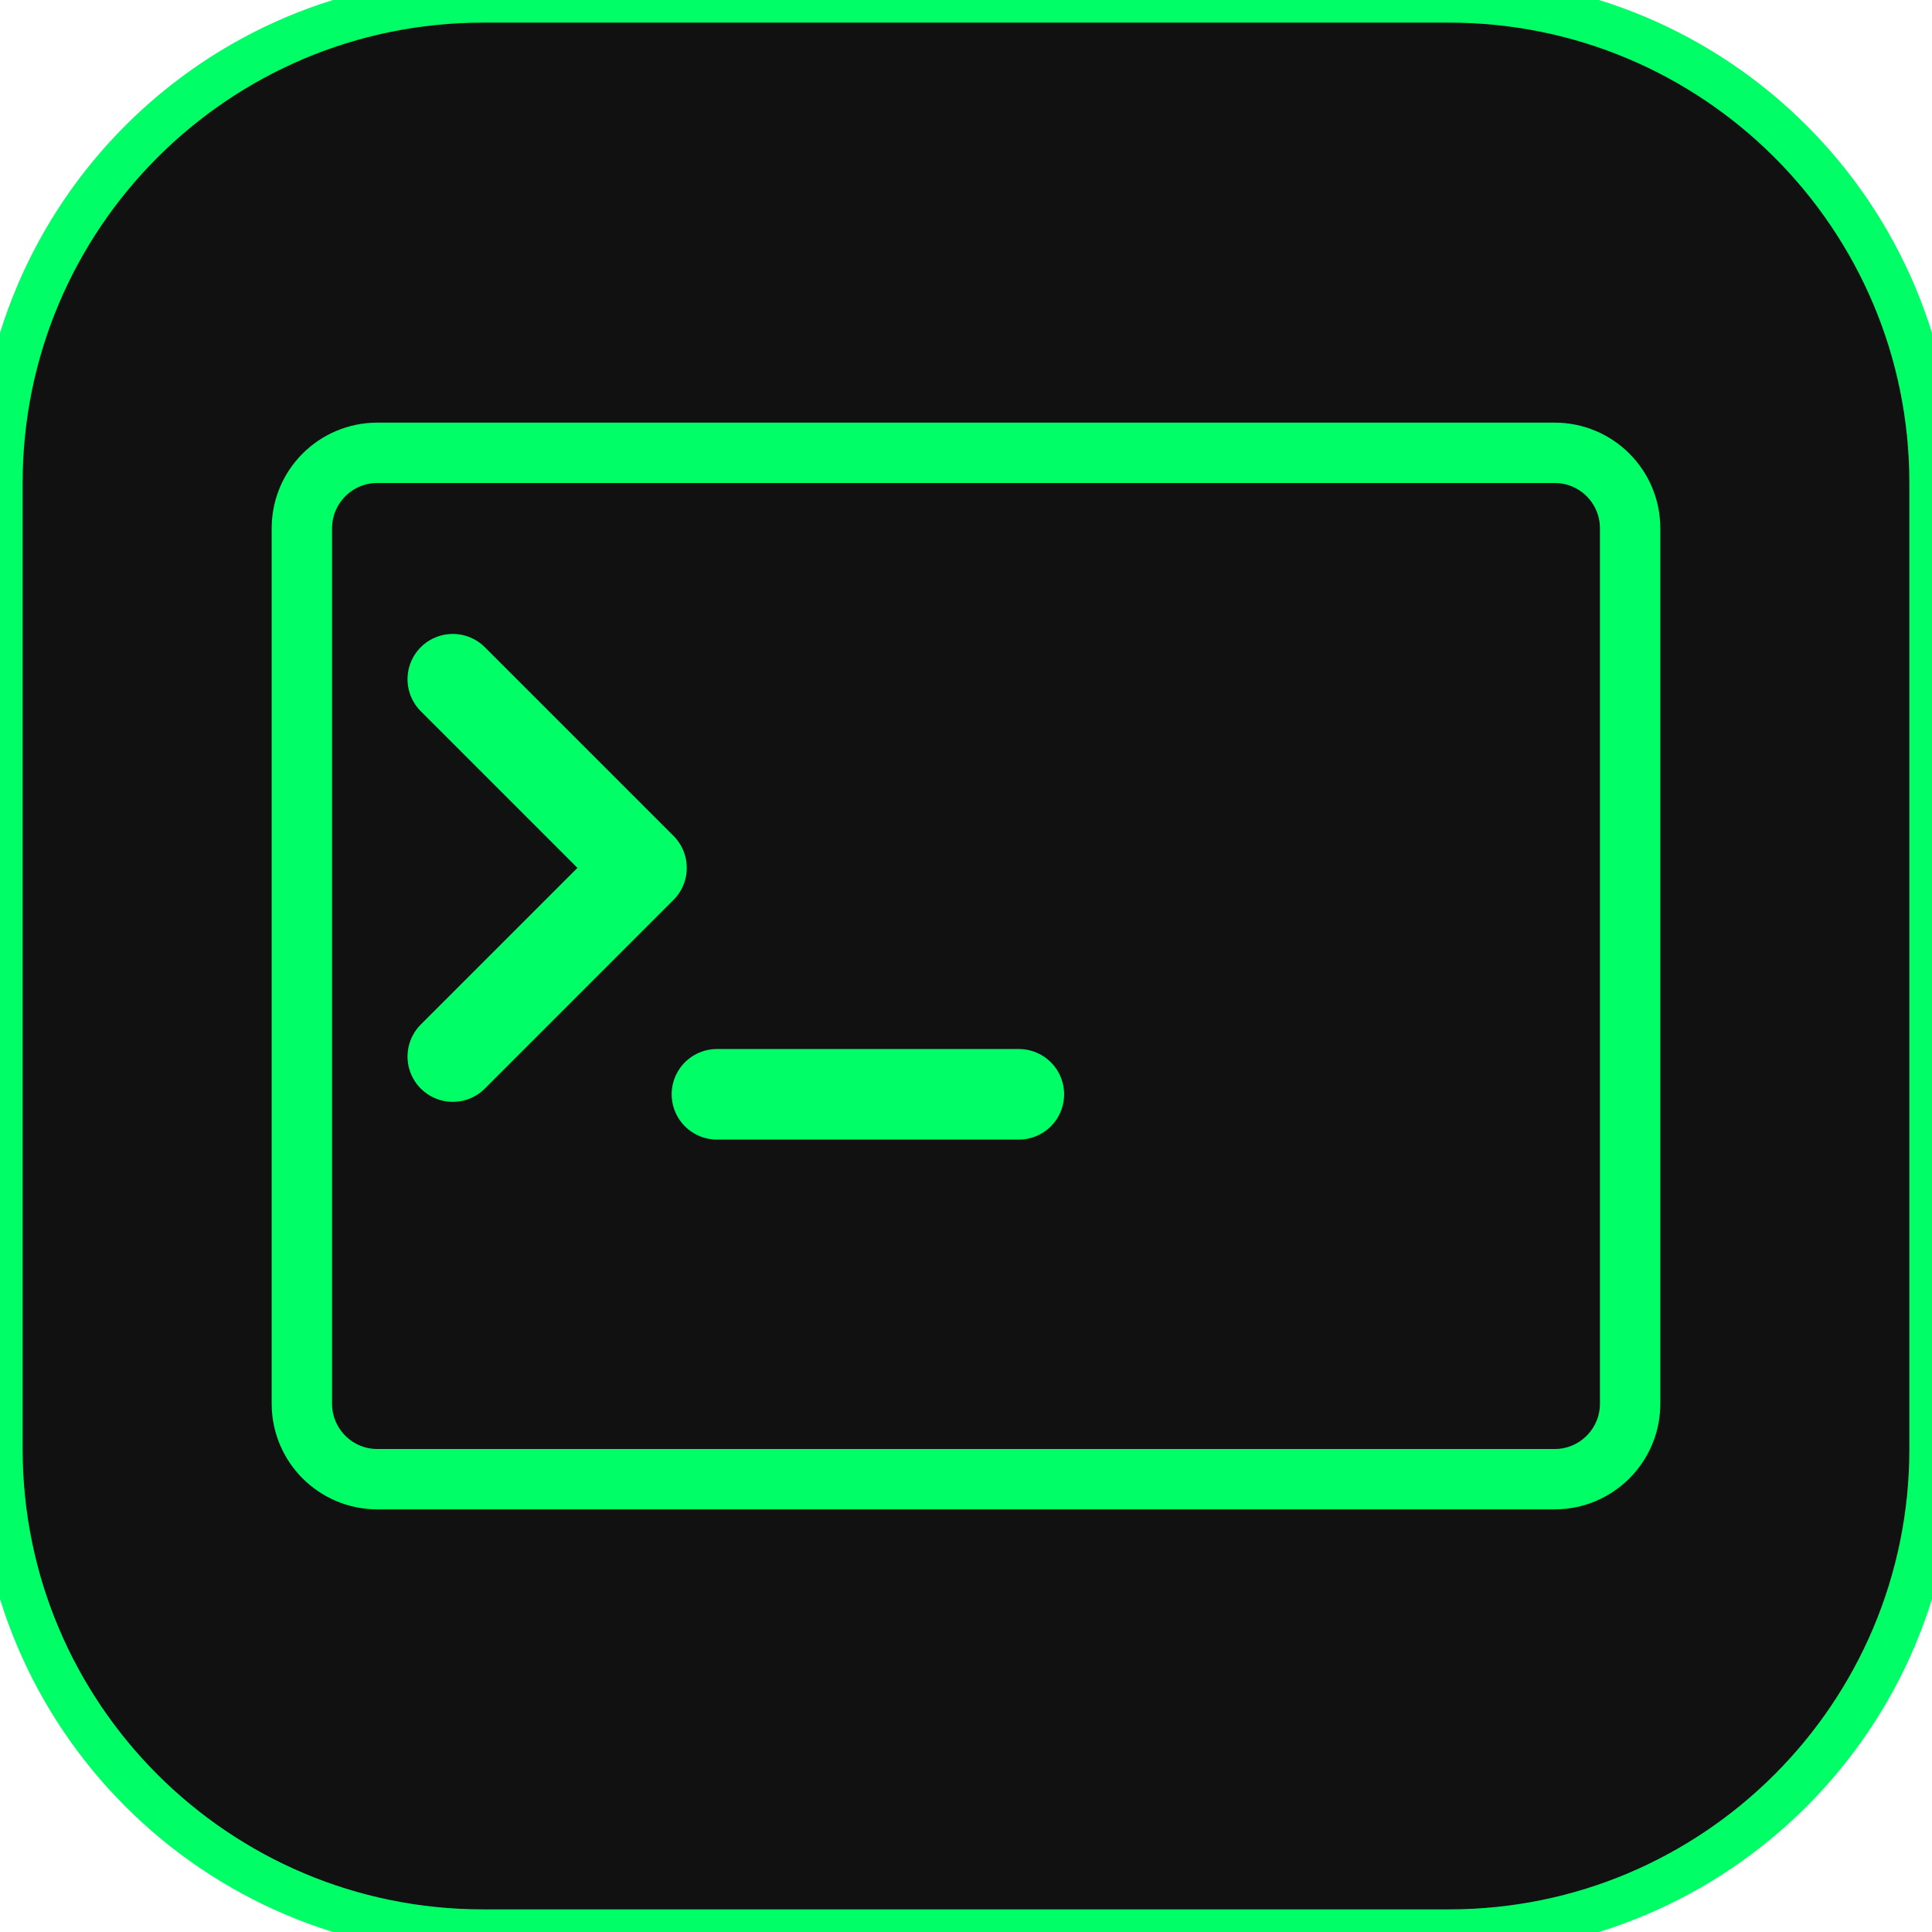
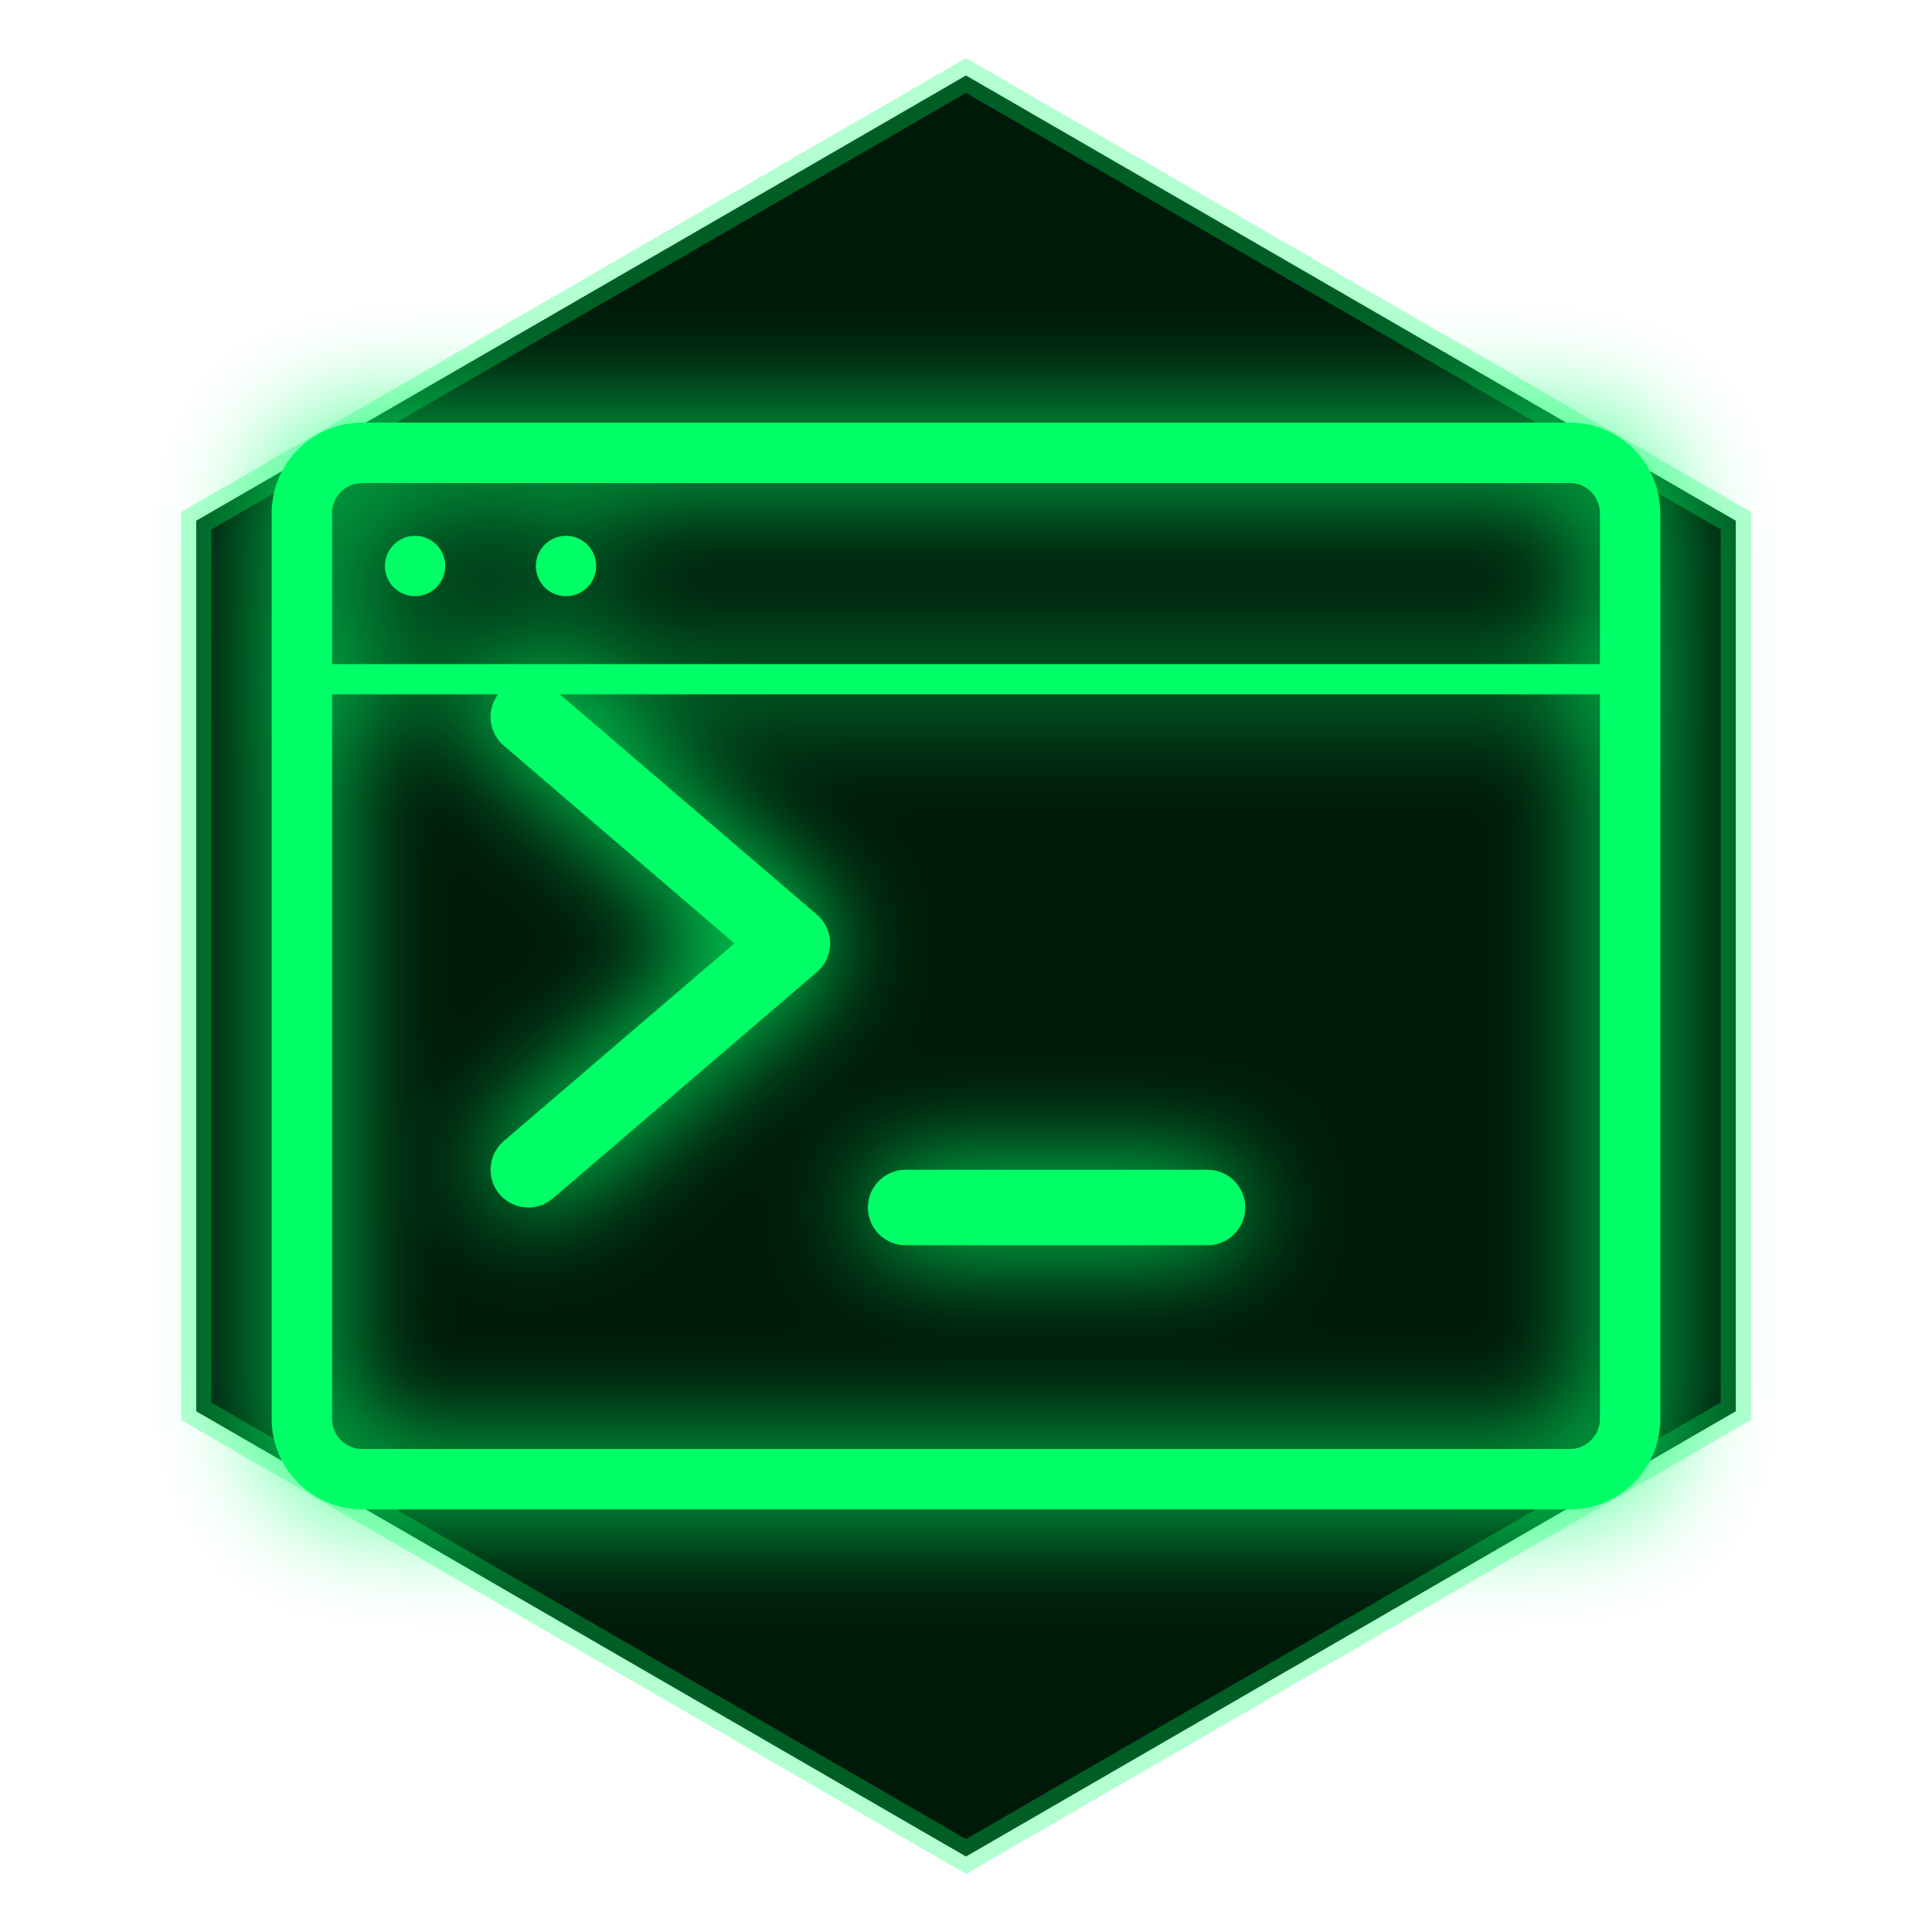
<svg xmlns="http://www.w3.org/2000/svg" viewBox="0 0 256 256">
-   <rect width="256" height="256" rx="64" fill="#111" stroke="#0f6" stroke-width="6" />
-   <rect x="40" y="60" width="176" height="136" rx="10" fill="none" stroke="#0f6" stroke-width="8" />
-   <path d="M60 90 L85 115 L60 140" fill="none" stroke="#0f6" stroke-width="12" stroke-linecap="round" stroke-linejoin="round" />
-   <line x1="95" y1="145" x2="135" y2="145" stroke="#0f6" stroke-width="12" stroke-linecap="round" />
+   <defs>
+     <filter id="neon" x="-50%" y="-50%" width="200%" height="200%">
+       <feGaussianBlur stdDeviation="7" result="coloredBlur" />
+       <feMerge>
+         <feMergeNode in="coloredBlur" />
+         <feMergeNode in="SourceGraphic" />
+       </feMerge>
+     </filter>
+   </defs>
+   <path d="M128 10 L230 69 L230 187 L128 246 L26 187 L26 69 Z" fill="#001a0a" stroke="#0f6" stroke-width="4" stroke-opacity="0.3" />
+   <g filter="url(#neon)">
+     <rect x="40" y="60" width="176" height="136" rx="8" fill="none" stroke="#0f6" stroke-width="8" />
+     <path d="M70 95 L105 125 L70 155" fill="none" stroke="#0f6" stroke-width="10" stroke-linecap="round" stroke-linejoin="round" />
+     <line x1="120" y1="160" x2="160" y2="160" stroke="#0f6" stroke-width="10" stroke-linecap="round" />
+     <circle cx="55" cy="75" r="4" fill="#0f6" />
+     <circle cx="75" cy="75" r="4" fill="#0f6" />
+     <line x1="40" y1="90" x2="216" y2="90" stroke="#0f6" stroke-width="4" />
+   </g>
</svg>
